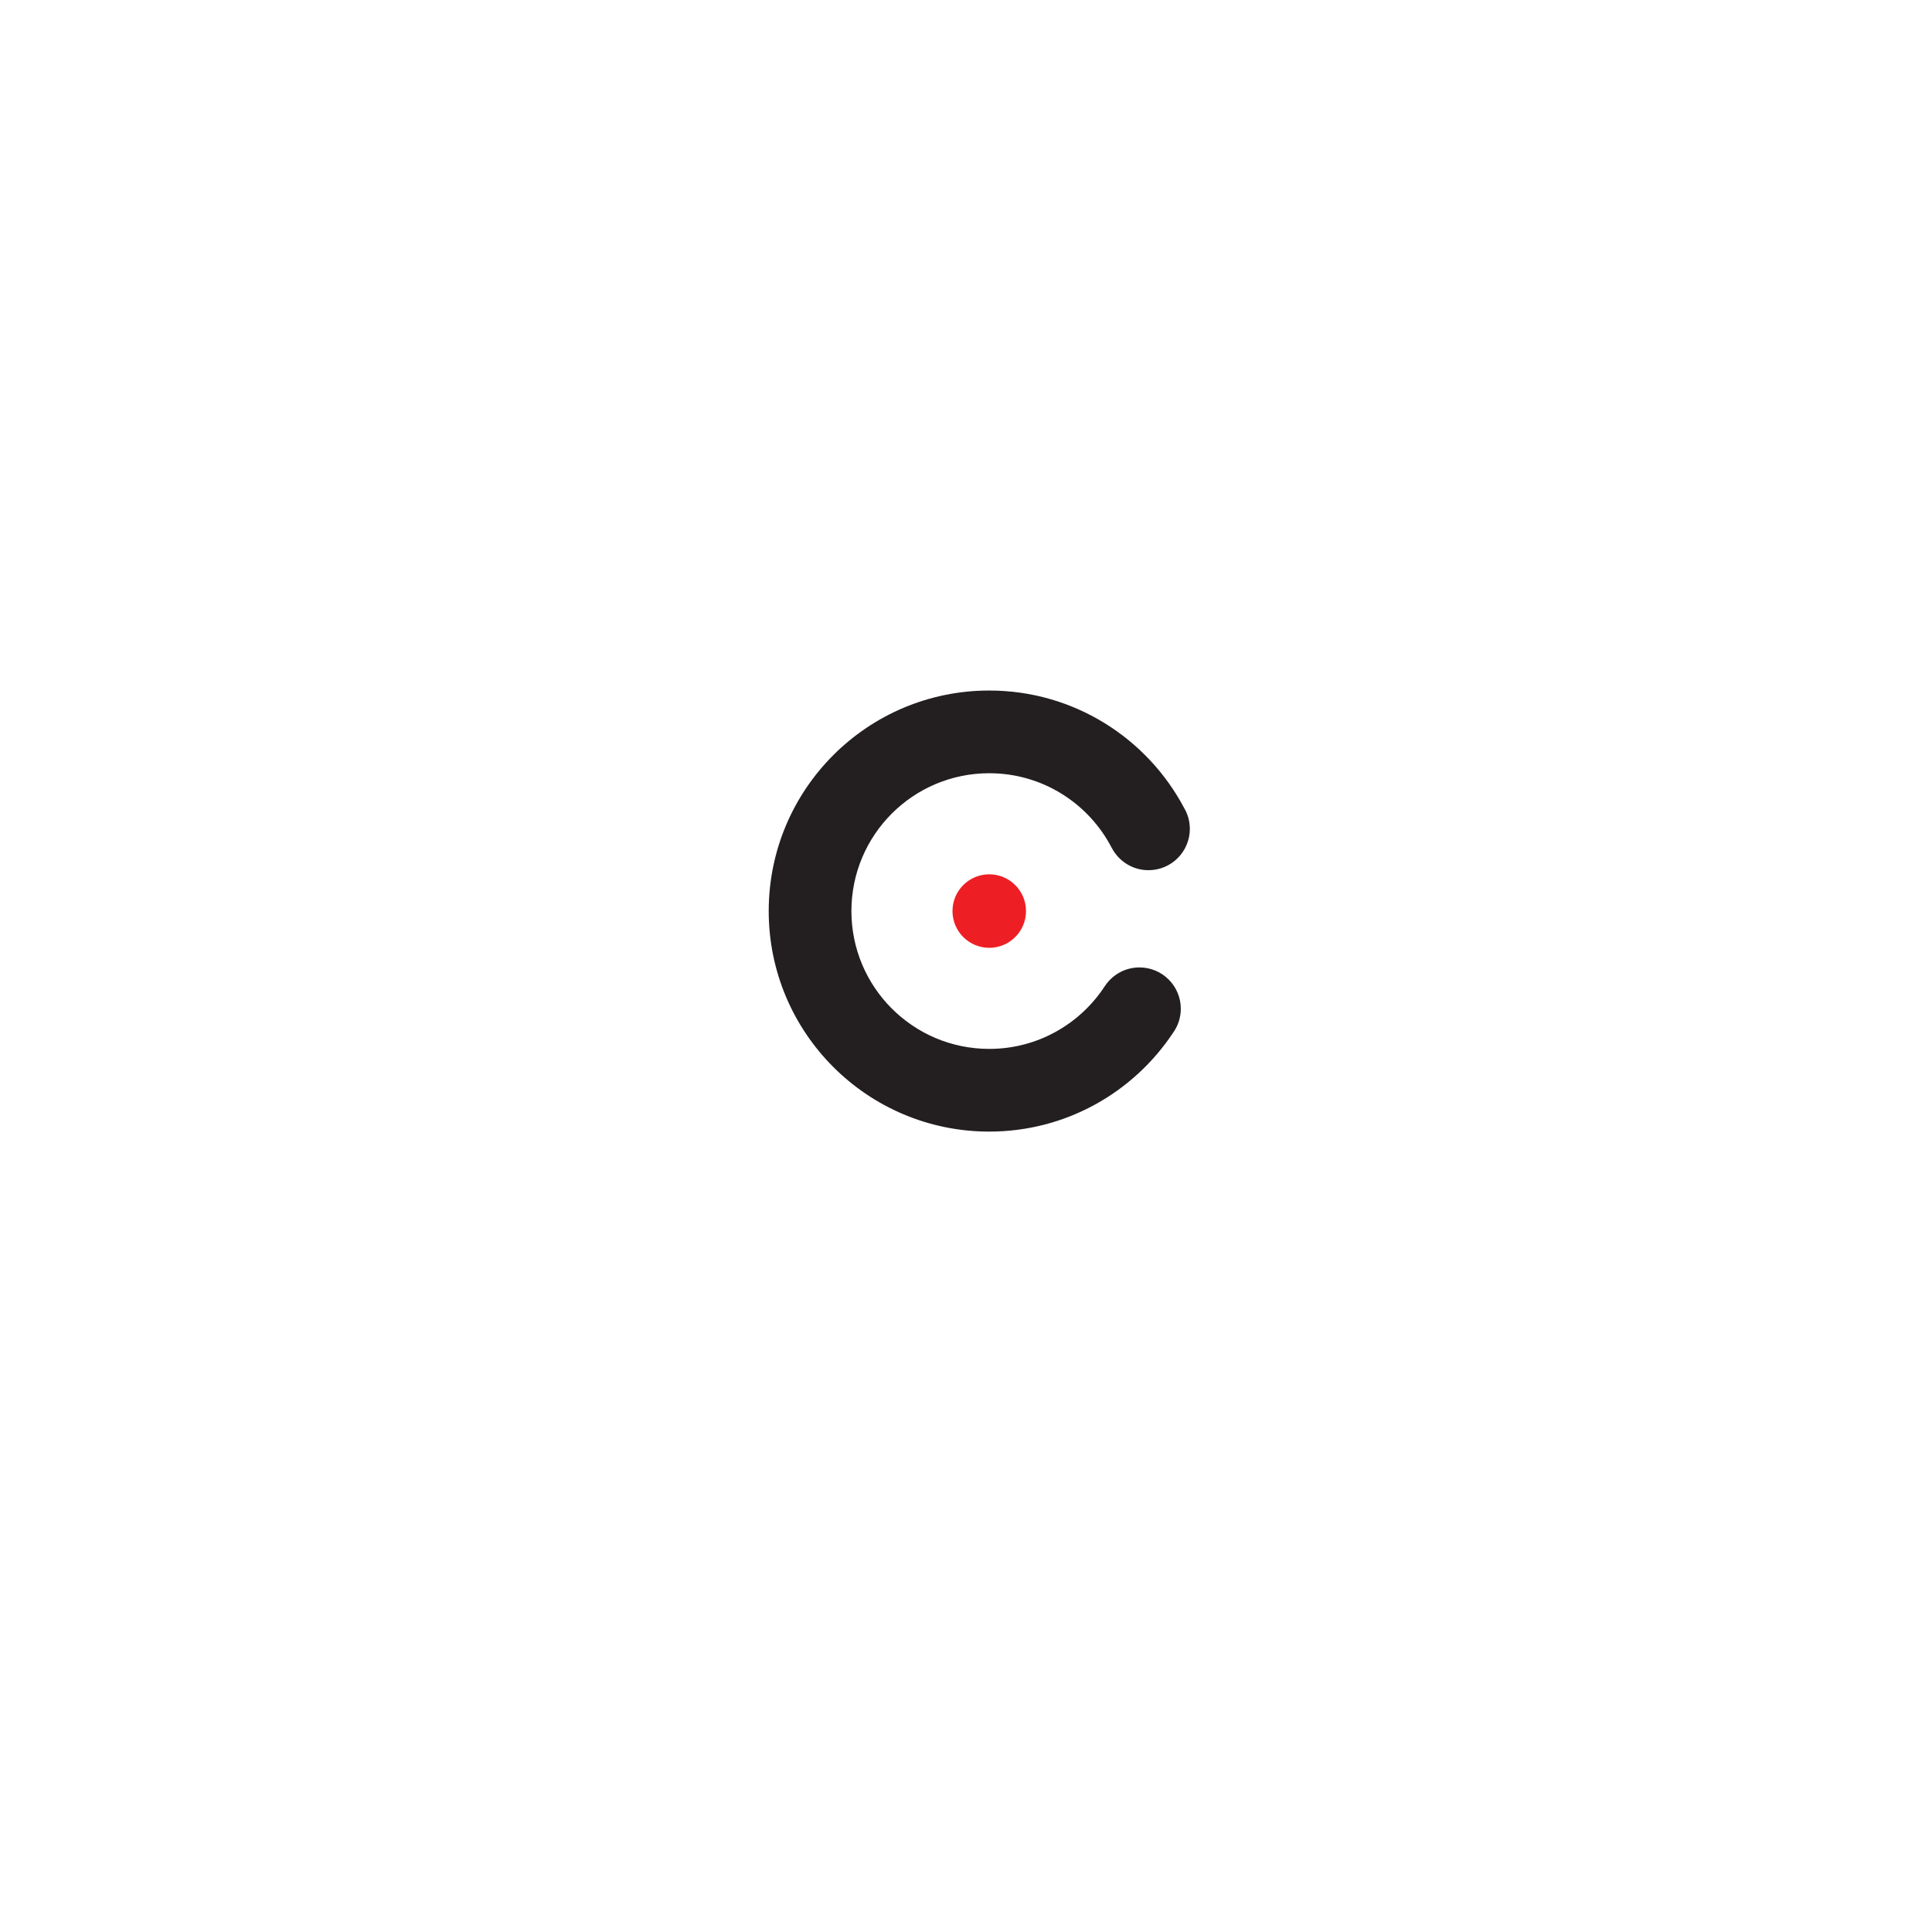
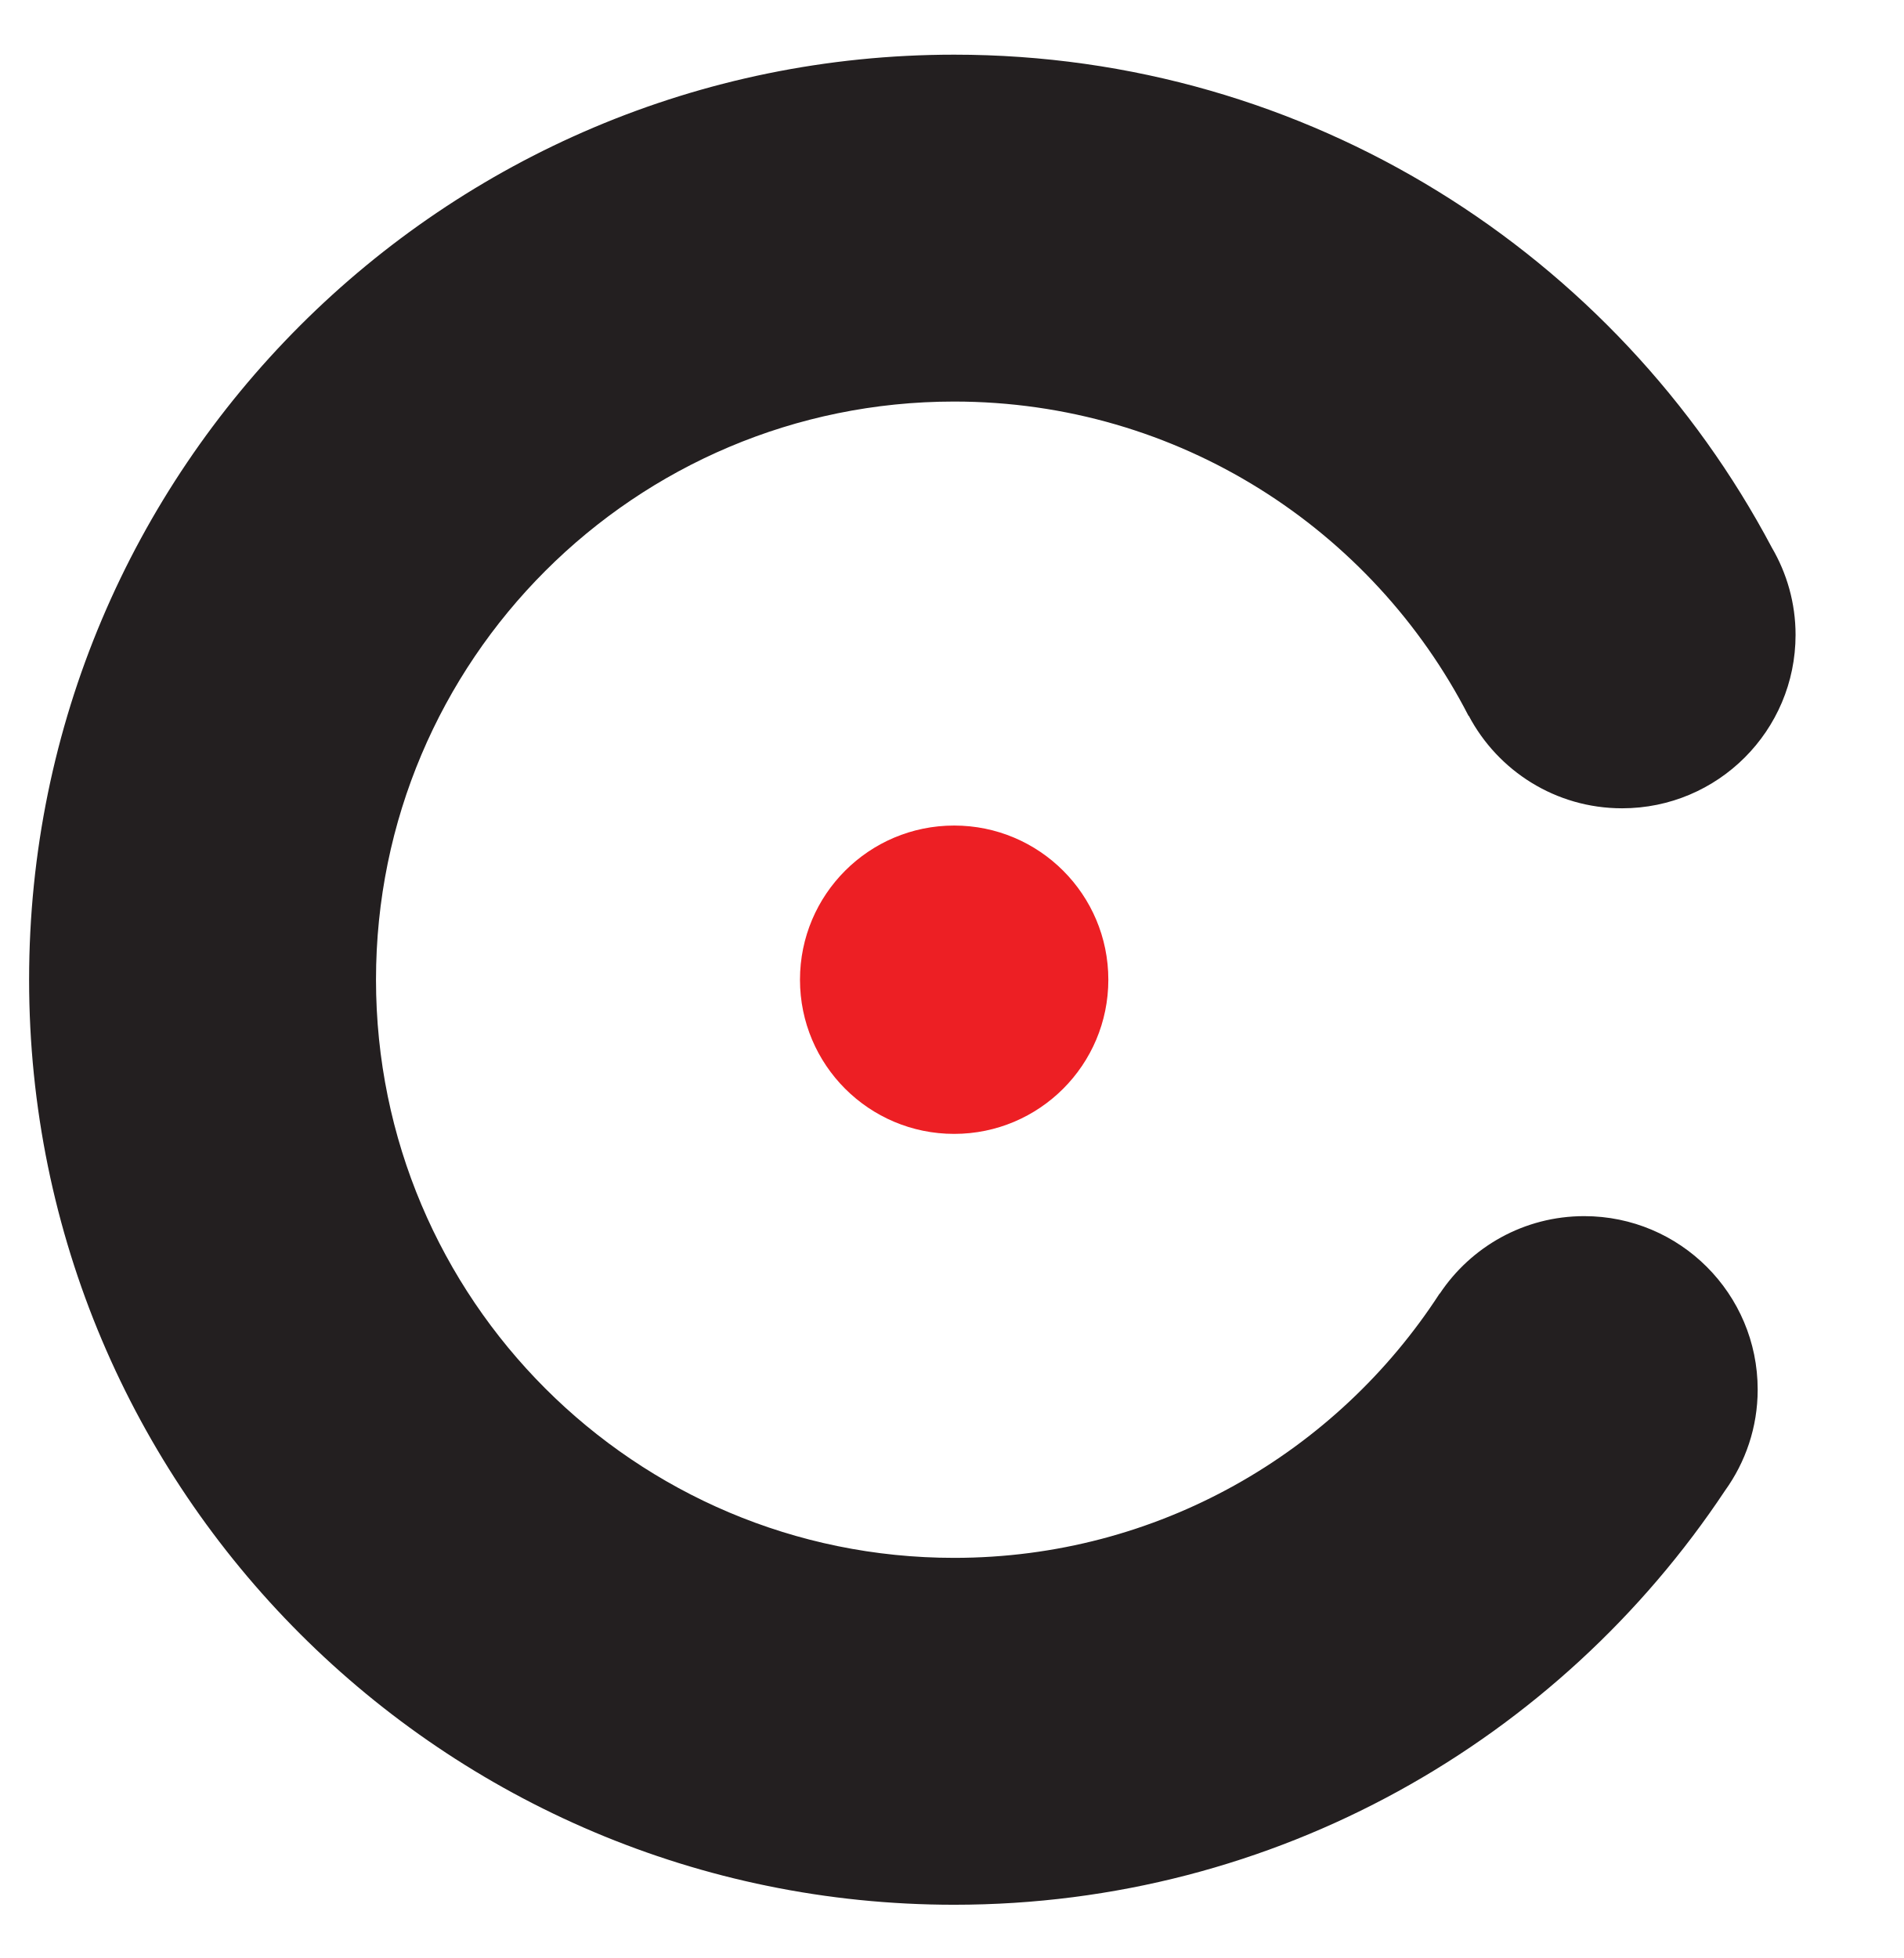
- <svg xmlns="http://www.w3.org/2000/svg" width="100%" height="100%" viewBox="0 0 596 596" version="1.1" xml:space="preserve" style="fill-rule:evenodd;clip-rule:evenodd;stroke-linejoin:round;stroke-miterlimit:1.414;">
-   <path d="M351.509,298.44c-4.435,0 -8.338,2.266 -10.624,5.7l-0.011,-0.008c-7.576,11.695 -20.731,19.44 -35.703,19.44c-23.483,0 -42.519,-19.037 -42.519,-42.52c0,-23.483 19.036,-42.52 42.519,-42.52c16.489,0 30.776,9.393 37.829,23.114l0.015,-0.008c2.139,4.047 6.385,6.808 11.28,6.808c7.045,0 12.756,-5.711 12.756,-12.756c0,-2.344 -0.643,-4.534 -1.747,-6.421c-11.415,-21.552 -34.047,-36.248 -60.133,-36.248c-37.573,0 -68.031,30.459 -68.031,68.031c0,37.573 30.458,68.032 68.031,68.032c23.674,0 44.502,-12.107 56.688,-30.452c1.508,-2.094 2.406,-4.658 2.406,-7.436c0,-7.045 -5.711,-12.756 -12.756,-12.756" style="fill:#231f20;fill-rule:nonzero;" />
-   <path d="M316.51,281.053c0,6.262 -5.077,11.338 -11.339,11.338c-6.262,0 -11.338,-5.076 -11.338,-11.338c0,-6.262 5.076,-11.339 11.338,-11.339c6.262,0 11.339,5.077 11.339,11.339" style="fill:#ed1f24;fill-rule:nonzero;" />
+ <svg xmlns="http://www.w3.org/2000/svg" width="100%" height="100%" viewBox="0 0 140 144" version="1.1" xml:space="preserve" style="fill-rule:evenodd;clip-rule:evenodd;stroke-linejoin:round;stroke-miterlimit:1.414;">
+   <rect id="Artboard1" x="0" y="0" width="140" height="144" style="fill:none;" />
+   <path d="M116.509,89.44c-4.435,0 -8.338,2.266 -10.624,5.7l-0.011,-0.008c-7.576,11.695 -20.731,19.44 -35.703,19.44c-23.483,0 -42.519,-19.037 -42.519,-42.52c0,-23.483 19.036,-42.52 42.519,-42.52c16.489,0 30.776,9.393 37.829,23.114l0.015,-0.008c2.139,4.047 6.385,6.808 11.28,6.808c7.045,0 12.756,-5.711 12.756,-12.756c0,-2.344 -0.643,-4.534 -1.747,-6.421c-11.415,-21.552 -34.047,-36.248 -60.133,-36.248c-37.573,0 -68.031,30.459 -68.031,68.031c0,37.573 30.458,68.032 68.031,68.032c23.674,0 44.502,-12.107 56.688,-30.452c1.508,-2.094 2.406,-4.658 2.406,-7.436c0,-7.045 -5.711,-12.756 -12.756,-12.756" style="fill:#231f20;fill-rule:nonzero;" />
+   <path d="M81.51,72.053c0,6.262 -5.077,11.338 -11.339,11.338c-6.262,0 -11.338,-5.076 -11.338,-11.338c0,-6.262 5.076,-11.339 11.338,-11.339c6.262,0 11.339,5.077 11.339,11.339" style="fill:#ed1f24;fill-rule:nonzero;" />
</svg>
